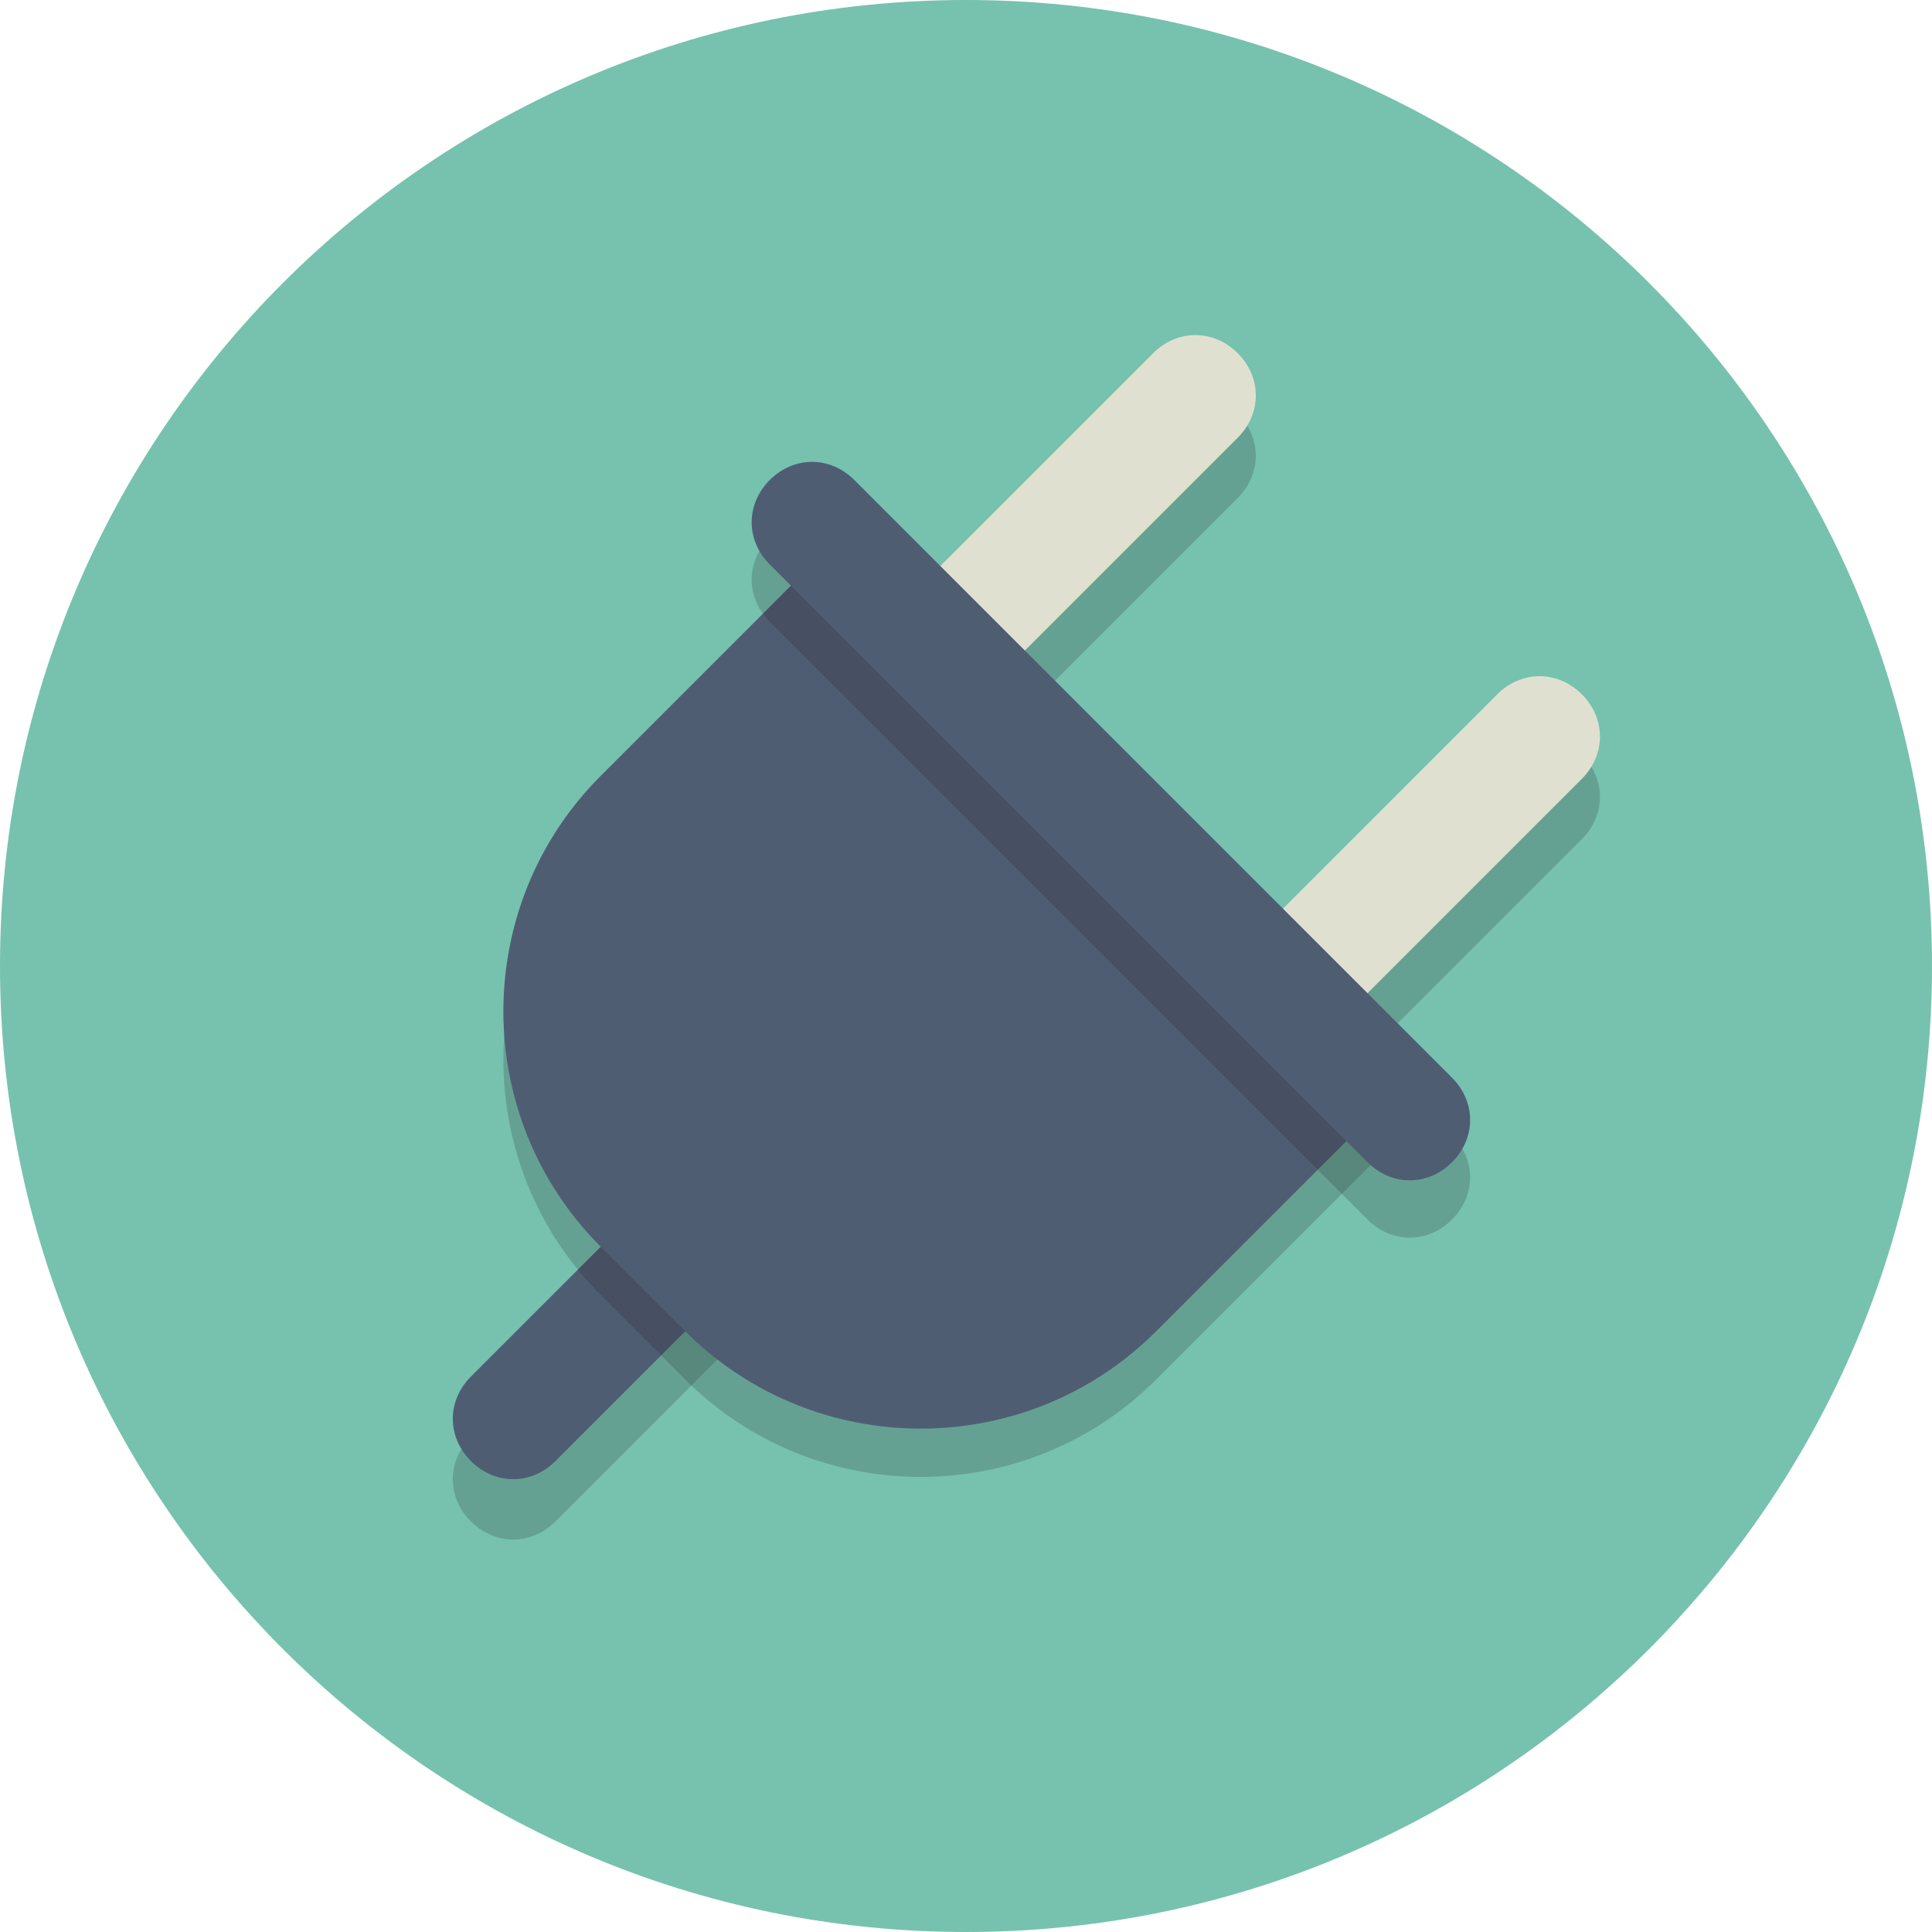
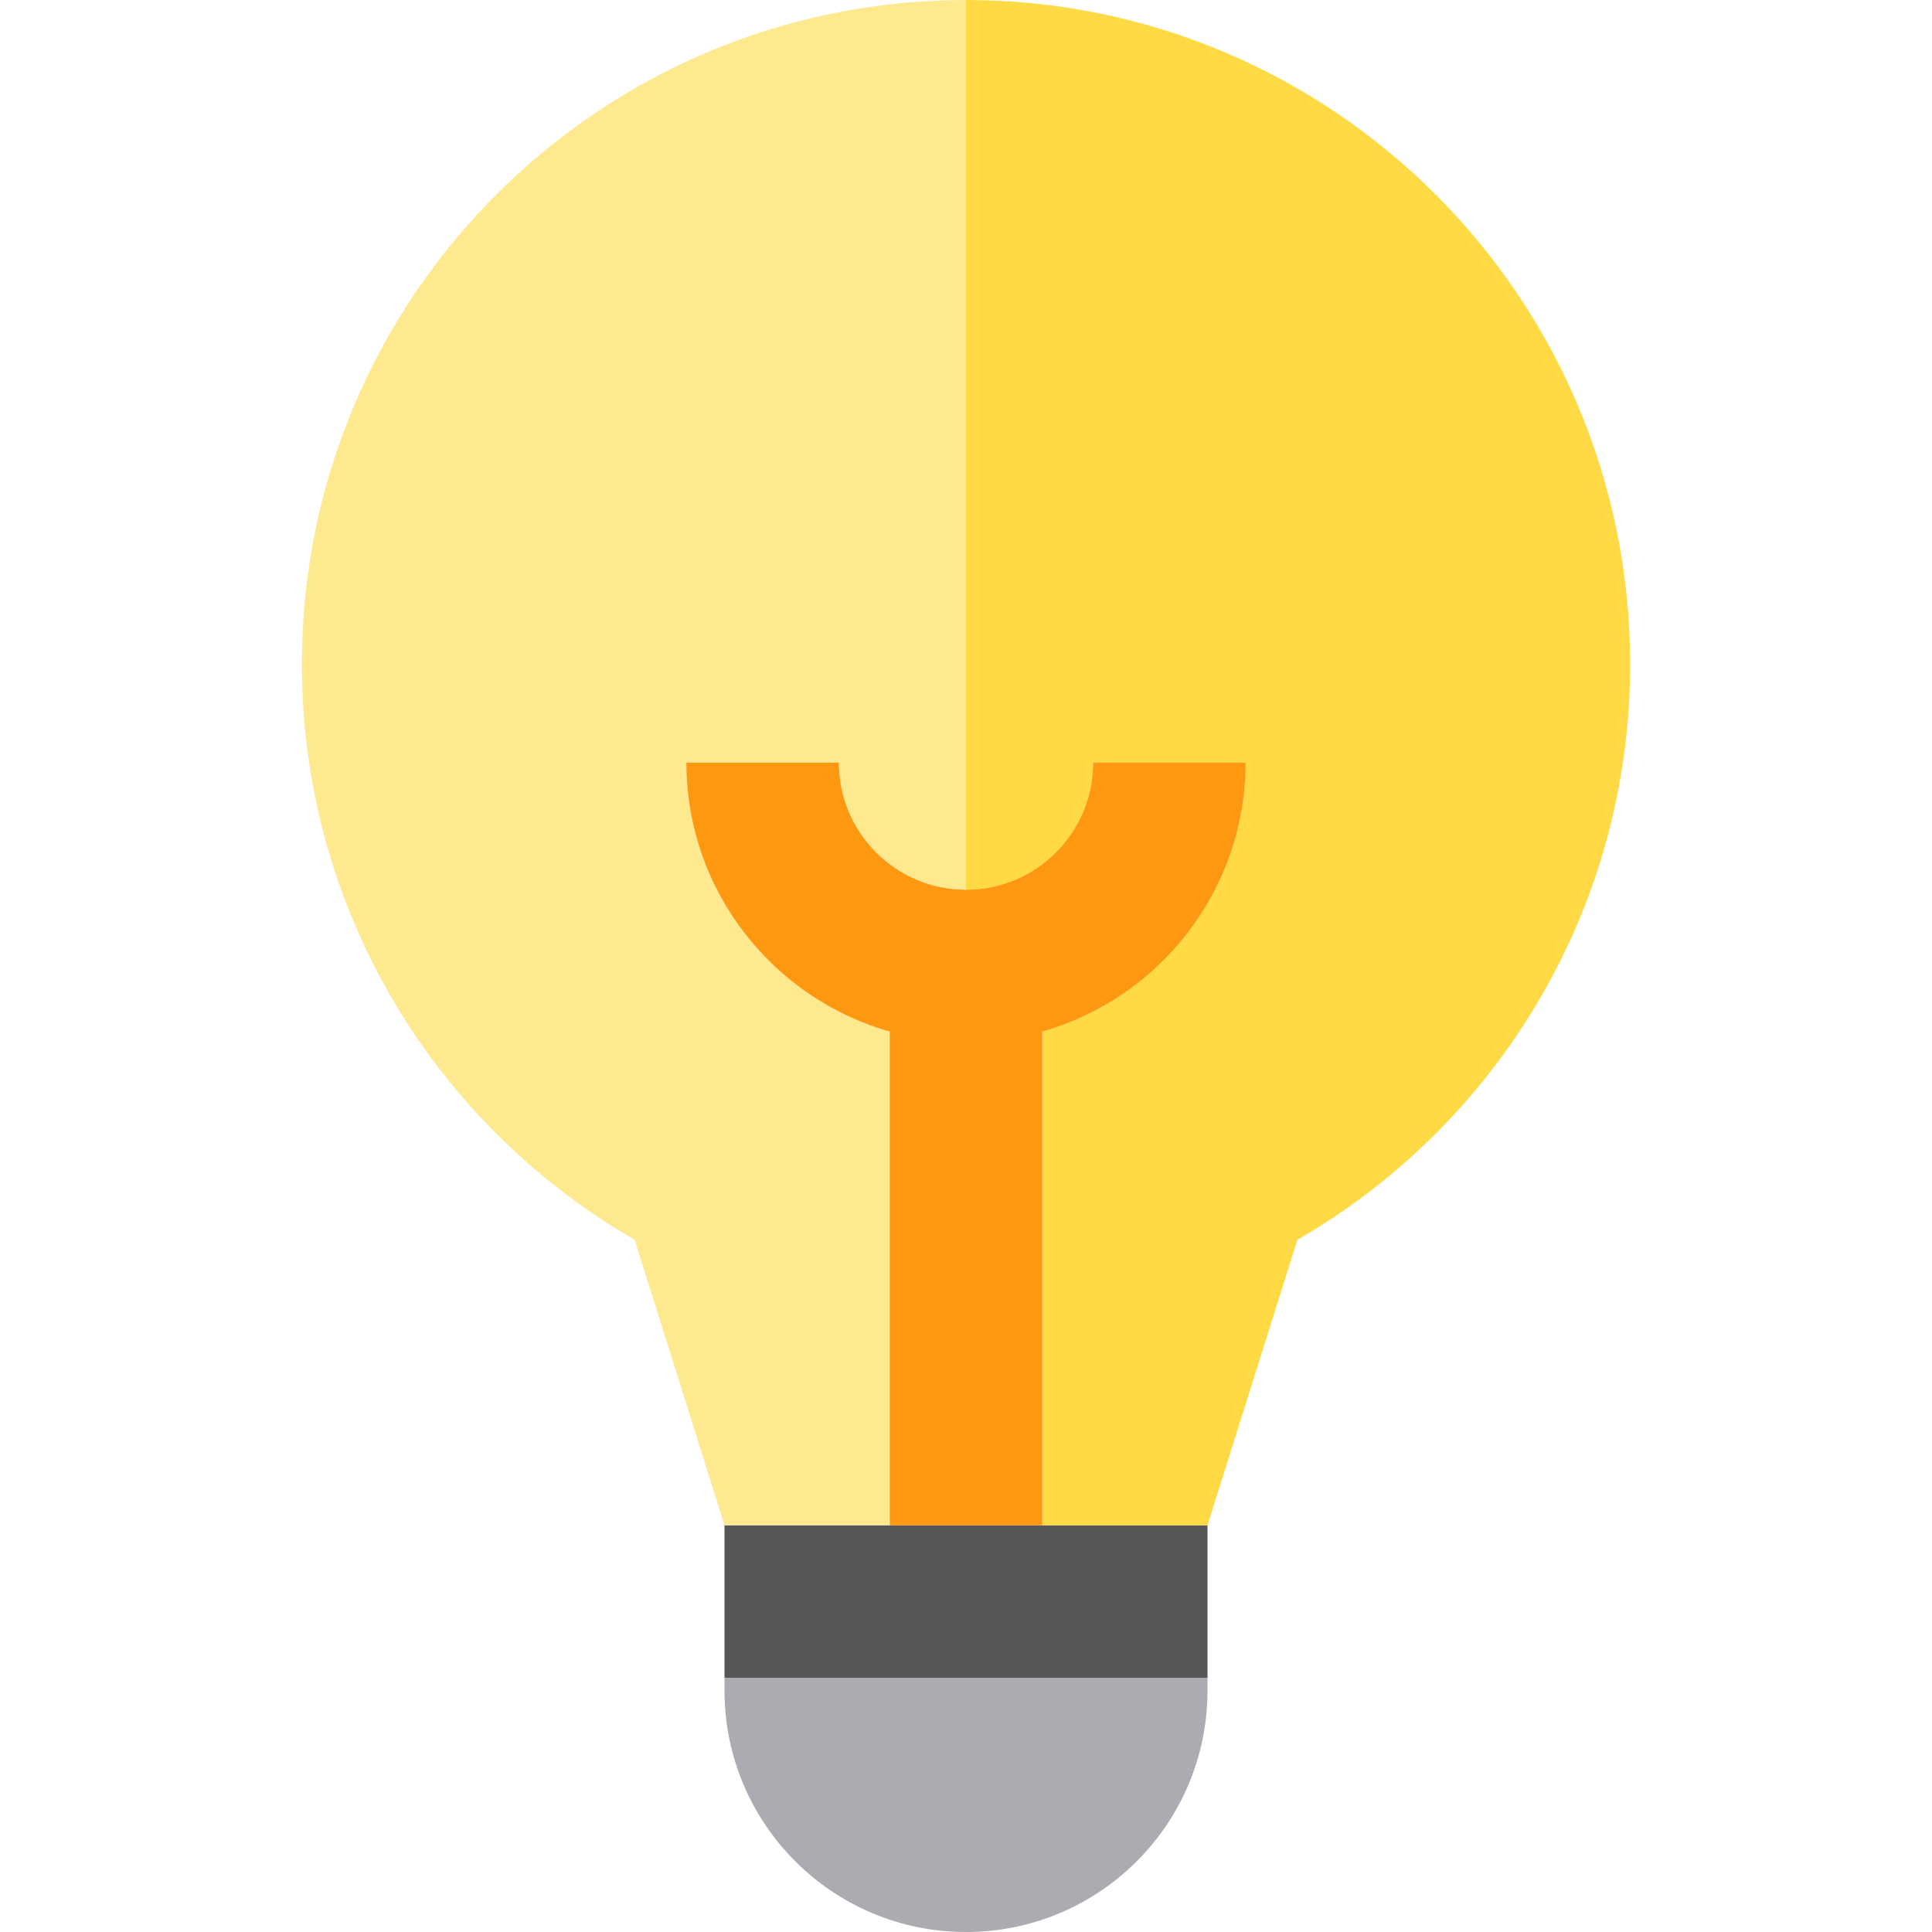
- <svg xmlns="http://www.w3.org/2000/svg" version="1.1" id="Layer_1" x="0px" y="0px" viewBox="0 0 64 64" style="enable-background:new 0 0 64 64;" xml:space="preserve">
-   <style type="text/css">
- 	.st0{fill:#76C2AF;}
- 	.st1{opacity:0.2;fill:#231F20;}
- 	.st2{fill:#4F5D73;}
- 	.st3{fill:#E0E0D1;}
- </style>
-   <circle class="st0" cx="32" cy="32" r="32" />
-   <path class="st1" d="M18.4,50.4c-0.8,0.8-2,0.8-2.8,0l0,0c-0.8-0.8-0.8-2,0-2.8l9.9-9.9c0.8-0.8,2-0.8,2.8,0l0,0  c0.8,0.8,0.8,2,0,2.8L18.4,50.4z" />
-   <path class="st1" d="M31.1,26.4c-0.8,0.8-2,0.8-2.8,0l0,0c-0.8-0.8-0.8-2,0-2.8l9.9-9.9c0.8-0.8,2-0.8,2.8,0l0,0  c0.8,0.8,0.8,2,0,2.8L31.1,26.4z" />
-   <path class="st1" d="M42.5,37.7c-0.8,0.8-2,0.8-2.8,0l0,0c-0.8-0.8-0.8-2,0-2.8l9.9-9.9c0.8-0.8,2-0.8,2.8,0l0,0  c0.8,0.8,0.8,2,0,2.8L42.5,37.7z" />
-   <path class="st2" d="M18.4,48.4c-0.8,0.8-2,0.8-2.8,0l0,0c-0.8-0.8-0.8-2,0-2.8l9.9-9.9c0.8-0.8,2-0.8,2.8,0l0,0  c0.8,0.8,0.8,2,0,2.8L18.4,48.4z" />
-   <path class="st3" d="M31.1,24.4c-0.8,0.8-2,0.8-2.8,0l0,0c-0.8-0.8-0.8-2,0-2.8l9.9-9.9c0.8-0.8,2-0.8,2.8,0l0,0  c0.8,0.8,0.8,2,0,2.8L31.1,24.4z" />
-   <path class="st3" d="M42.5,35.7c-0.8,0.8-2,0.8-2.8,0l0,0c-0.8-0.8-0.8-2,0-2.8l9.9-9.9c0.8-0.8,2-0.8,2.8,0l0,0  c0.8,0.8,0.8,2,0,2.8L42.5,35.7z" />
-   <path class="st1" d="M27.9,19.3l-8,8c-4.3,4.3-4.3,11.3,0,15.6l2.8,2.8c4.3,4.3,11.3,4.3,15.6,0l8-8L27.9,19.3z" />
-   <path class="st2" d="M27.9,17.7l-8,8c-4.3,4.3-4.3,11.3,0,15.6l2.8,2.8c4.3,4.3,11.3,4.3,15.6,0l8-8L27.9,17.7z" />
-   <path class="st1" d="M48.1,40.4c-0.8,0.8-2,0.8-2.8,0L25.5,20.6c-0.8-0.8-0.8-2,0-2.8l0,0c0.8-0.8,2-0.8,2.8,0l19.8,19.8  C48.9,38.4,48.9,39.6,48.1,40.4L48.1,40.4z" />
-   <path class="st2" d="M48.1,38.5c-0.8,0.8-2,0.8-2.8,0L25.5,18.7c-0.8-0.8-0.8-2,0-2.8l0,0c0.8-0.8,2-0.8,2.8,0l19.8,19.8  C48.9,36.5,48.9,37.7,48.1,38.5L48.1,38.5z" />
+ <svg xmlns="http://www.w3.org/2000/svg" version="1.1" id="Capa_1" x="0px" y="0px" viewBox="0 0 380 380" style="enable-background:new 0 0 380 380;" xml:space="preserve">
+   <g id="XMLID_1087_">
+     <path id="XMLID_1088_" style="fill:#ACABB1;" d="M142.5,332.5c0,26.234,21.267,47.5,47.5,47.5c26.233,0,47.5-21.266,47.5-47.5V330   h-95V332.5z" />
+     <polygon id="XMLID_1089_" style="fill:#565659;" points="190,300 175,300 142.5,300 142.5,330 237.5,330 237.5,300 205,300  " />
+     <path id="XMLID_1090_" style="fill:#FFE98F;" d="M175,202.904c-23.057-6.548-40-27.777-40-52.904h30c0,13.785,11.215,25,25,25   c0-63.157,0-134.754,0-175C117.858,0,59.375,58.482,59.375,130.625c0,48.407,26.331,90.662,65.451,113.229L142.5,300H175V202.904z" />
+     <path id="XMLID_1091_" style="fill:#FFDA44;" d="M190,0c0,40.246,0,111.843,0,175c13.785,0,25-11.215,25-25h30   c0,25.127-16.943,46.356-40,52.904V300h32.5l17.674-56.146c39.12-22.566,65.451-64.821,65.451-113.229   C320.625,58.482,262.142,0,190,0z" />
+     <path id="XMLID_1092_" style="fill:#FF9811;" d="M165,150h-30c0,25.127,16.943,46.356,40,52.904V300h30v-97.096   c23.057-6.548,40-27.777,40-52.904h-30c0,13.785-11.215,25-25,25C176.215,175,165,163.785,165,150z" />
+   </g>
+   <g>
+ </g>
+   <g>
+ </g>
+   <g>
+ </g>
+   <g>
+ </g>
+   <g>
+ </g>
+   <g>
+ </g>
+   <g>
+ </g>
+   <g>
+ </g>
+   <g>
+ </g>
+   <g>
+ </g>
+   <g>
+ </g>
+   <g>
+ </g>
+   <g>
+ </g>
+   <g>
+ </g>
+   <g>
+ </g>
</svg>
